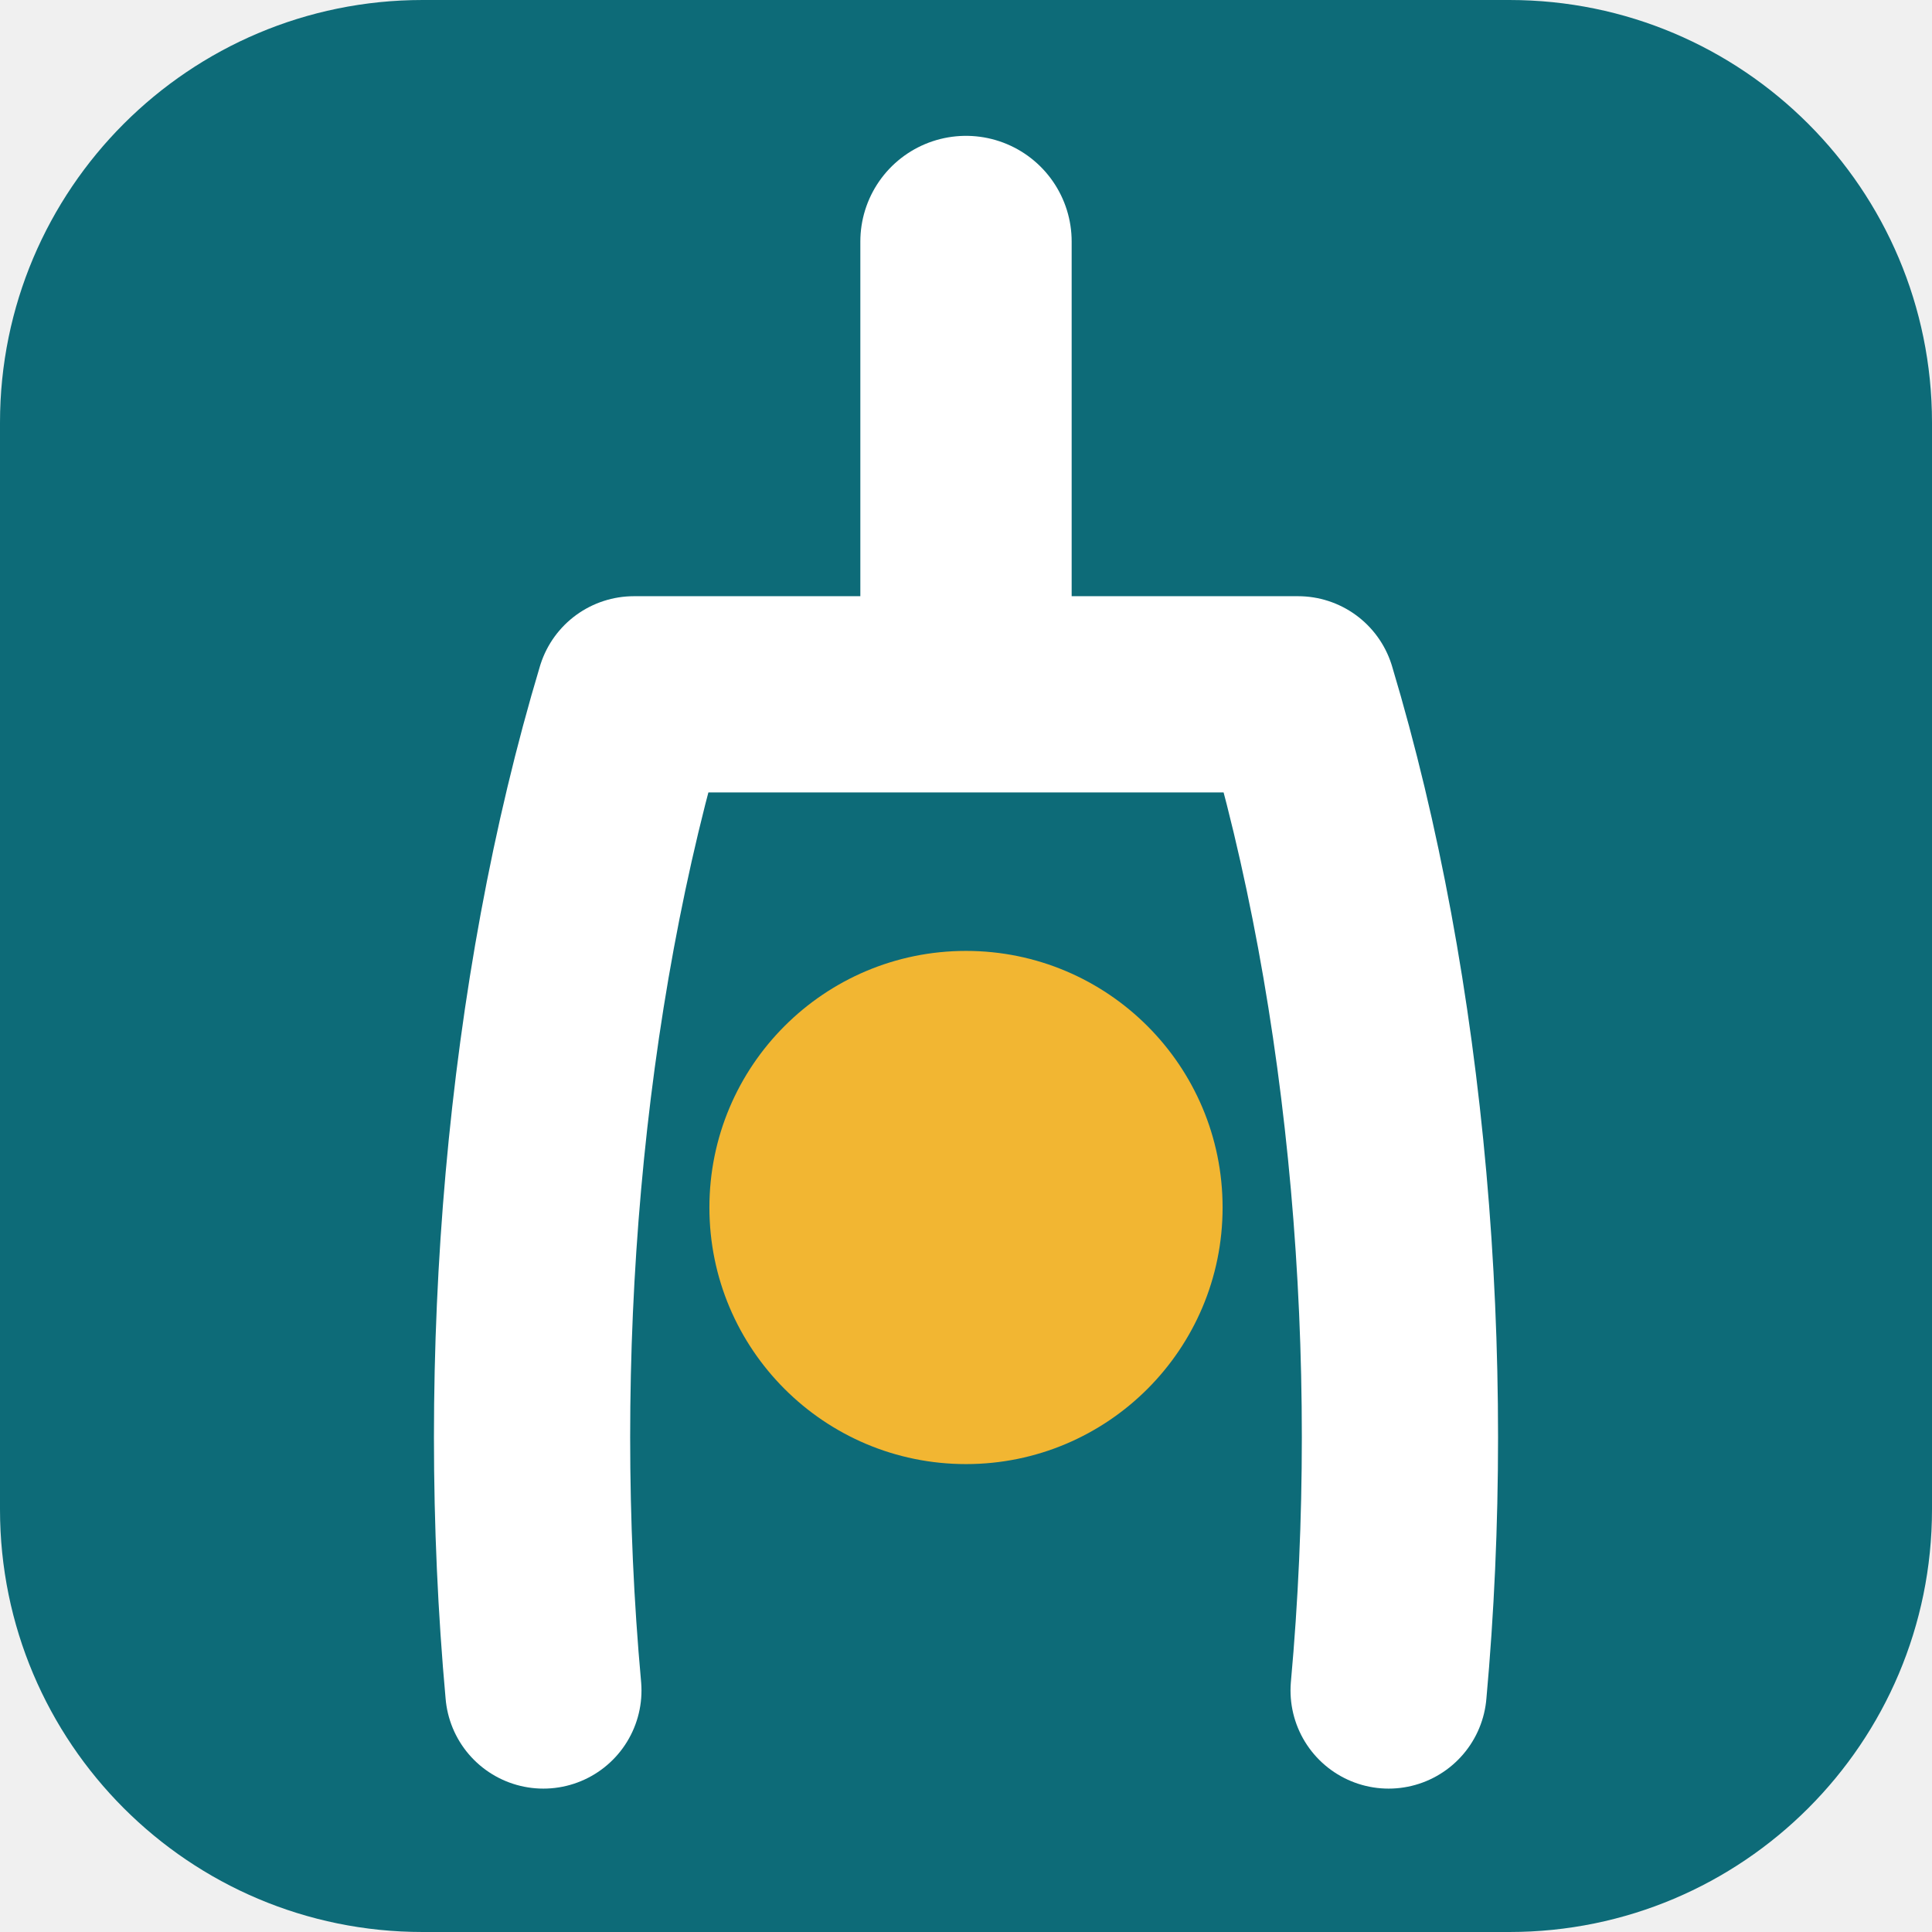
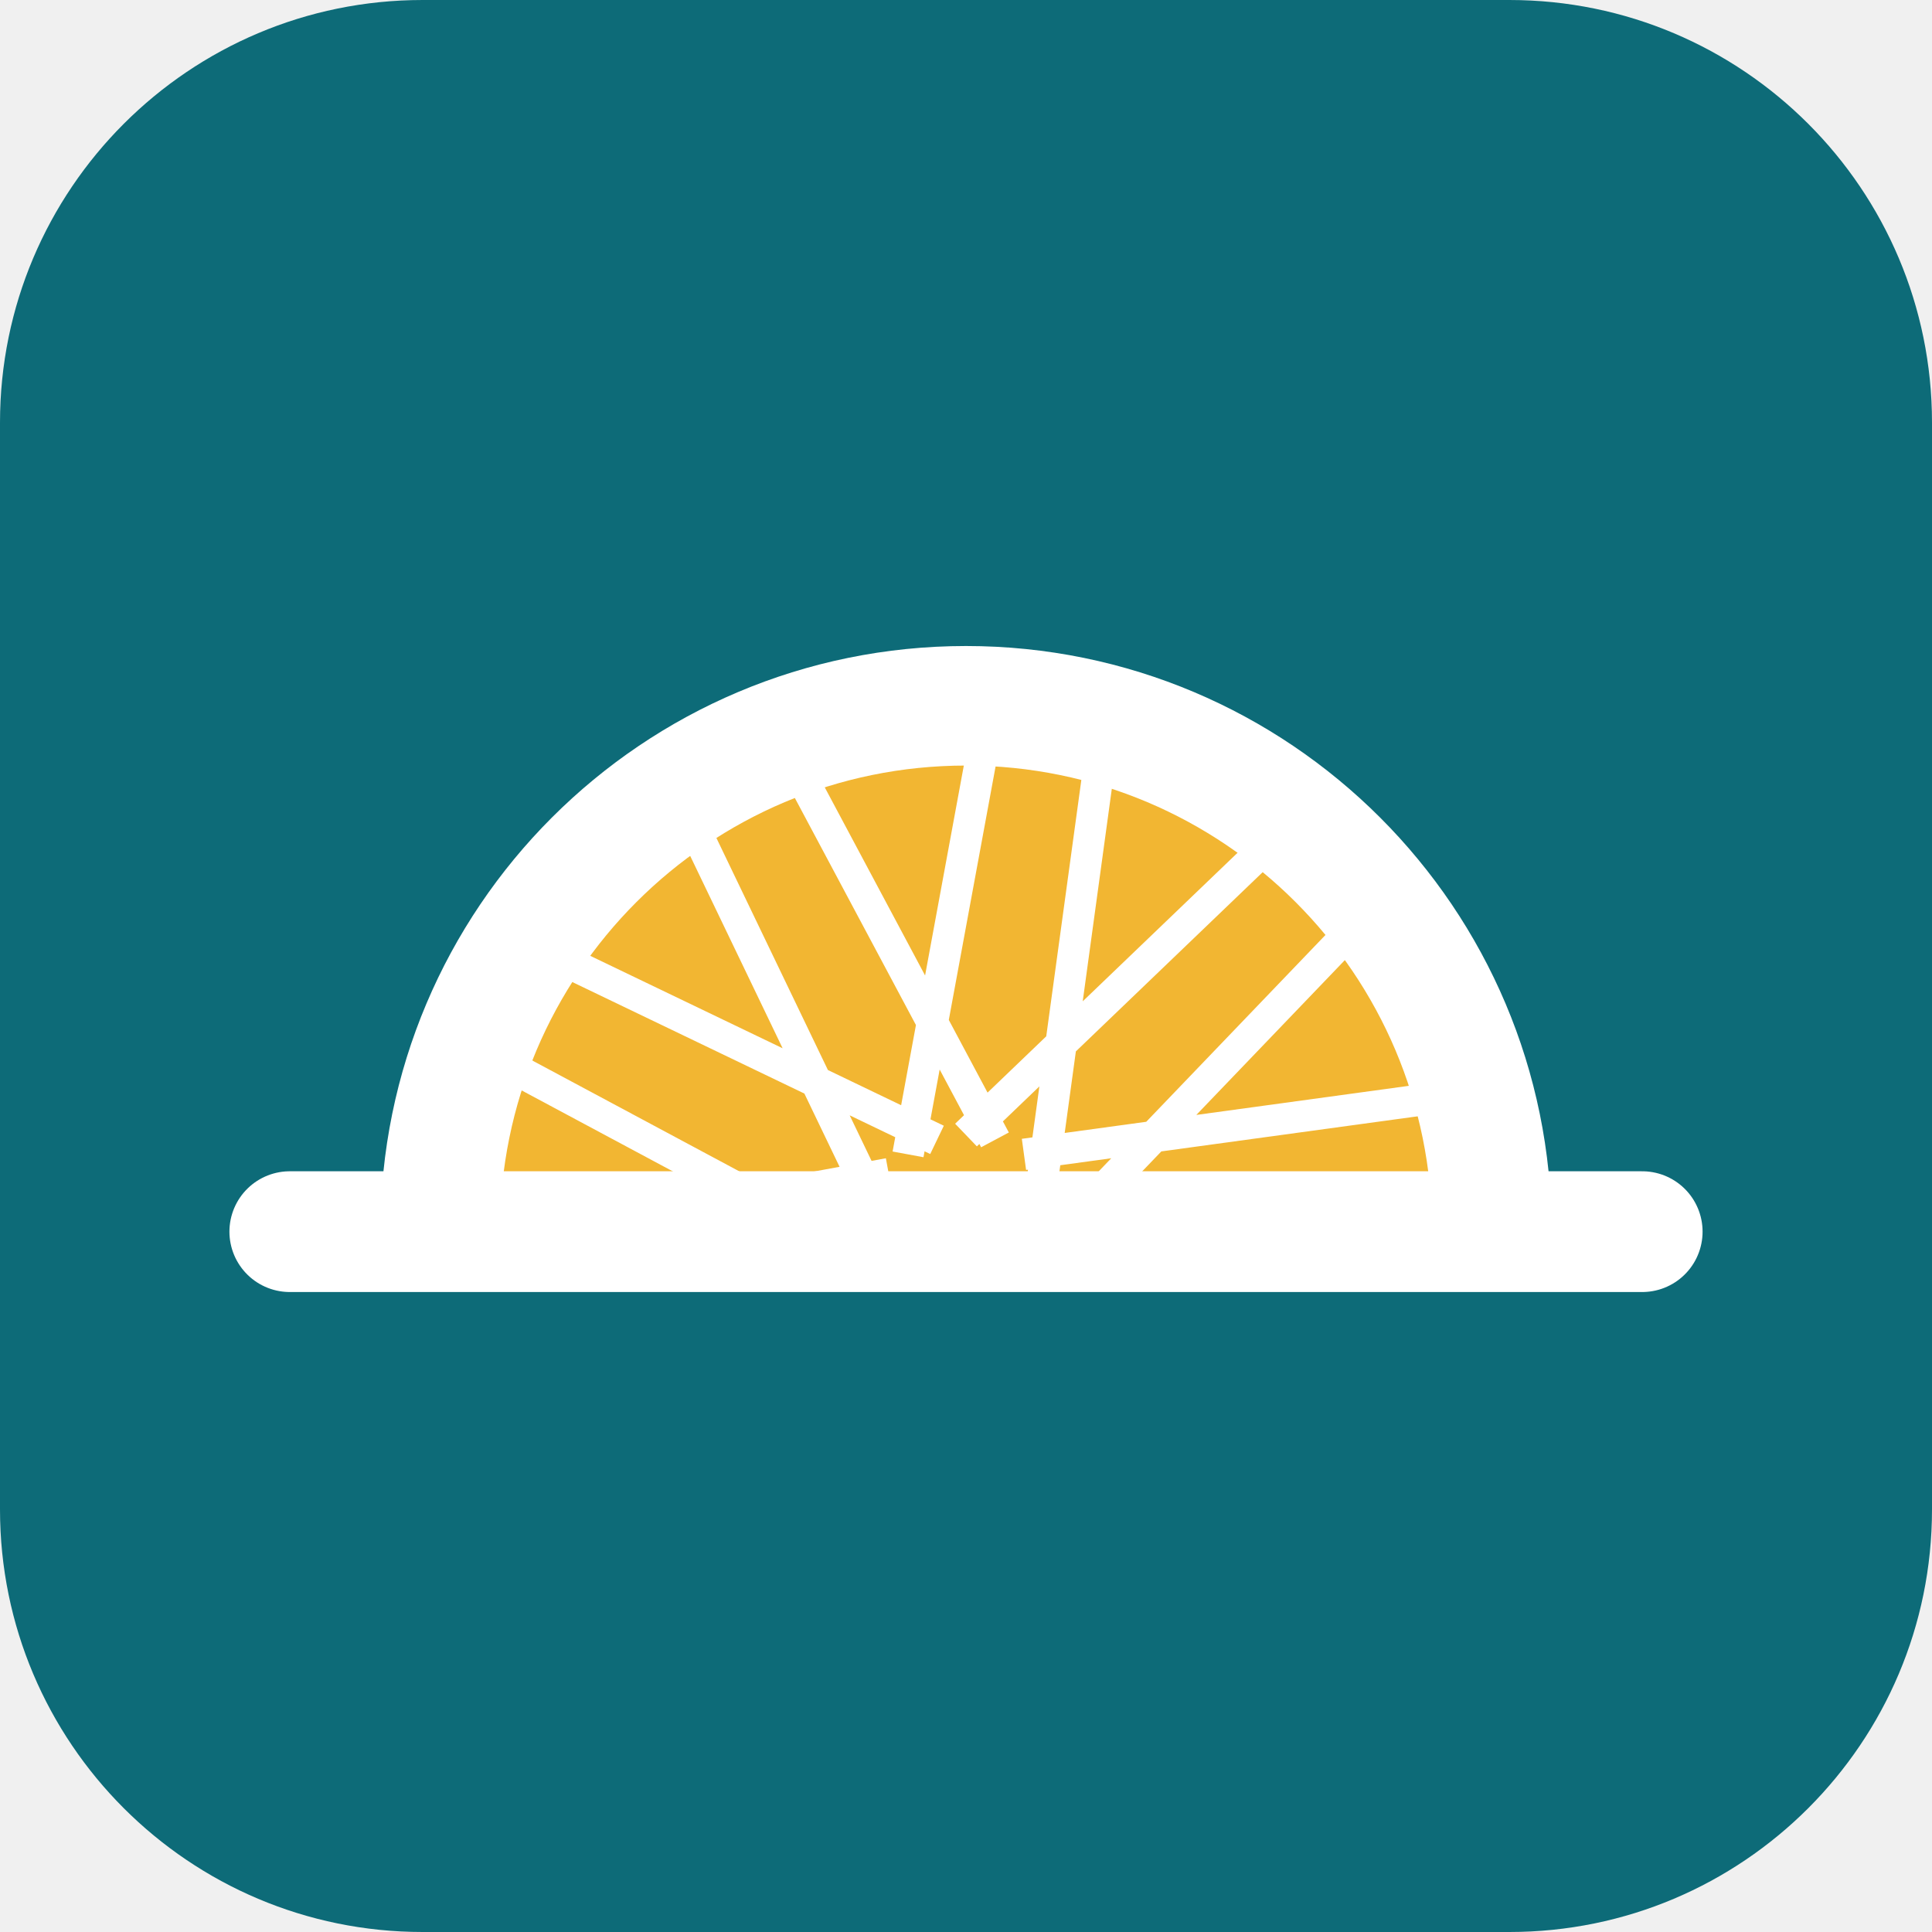
<svg xmlns="http://www.w3.org/2000/svg" viewBox="0 0 64 64">
  <rect width="64" height="64" rx="14" fill="#0d6b78" />
-   <circle cx="32" cy="40" r="8.5" fill="#f2b632" />
-   <g fill="none" stroke="#ffffff" stroke-linecap="round" stroke-linejoin="round">
-     <path d="M32 8v13" stroke-width="7" />
-     <path d="M18 56c-1-11 0-23 3-33h22c3 10 4 22 3 33" stroke-width="6.5" />
+   <g transform="translate(6.4 5.6) scale(.8)">
+     <path d="M12 44a20 20 0 0 1 40 0z" fill="#f2b632" />
+     <g fill="none" stroke="#ffffff">
+       <path d="M36.0 44.0L47.8 31.7M48.2 44.0L52.0 43.3M25.9 44.0L13.2 37.2M28.2 42.8L20.8 27.4M28.8 41.6L15.8 44.0M29.6 40.8L32.7 24.0M30.8 40.2L15.4 32.8M32.0 40.0L44.3 28.2M33.2 40.2L25.2 25.2M34.4 40.8L51.2 38.5M35.2 41.6L37.5 24.8M35.8 42.8L38.1 44.0" stroke-width="1.3" />
+       <path d="M12 44a20 20 0 0 1 40 0" stroke-width="1.4" />
+       <path d="M10 44a22 22 0 0 1 44 0" stroke-width="4.5" />
+       <path d="M4 44h56" stroke-width="5" stroke-linecap="round" />
+     </g>
  </g>
</svg>
